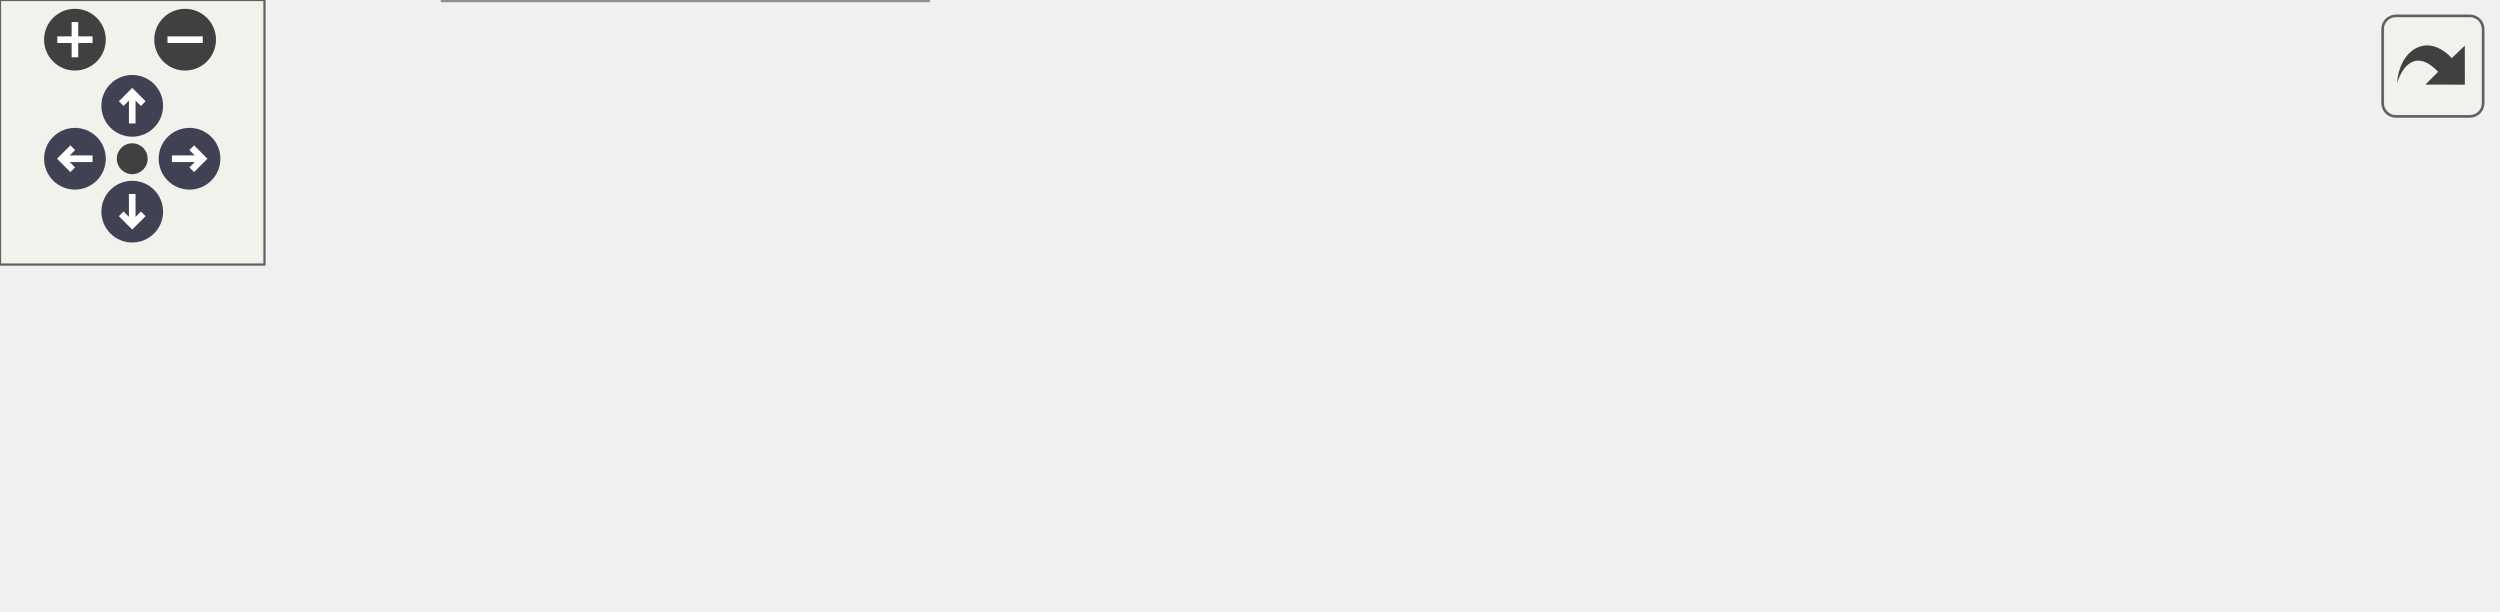
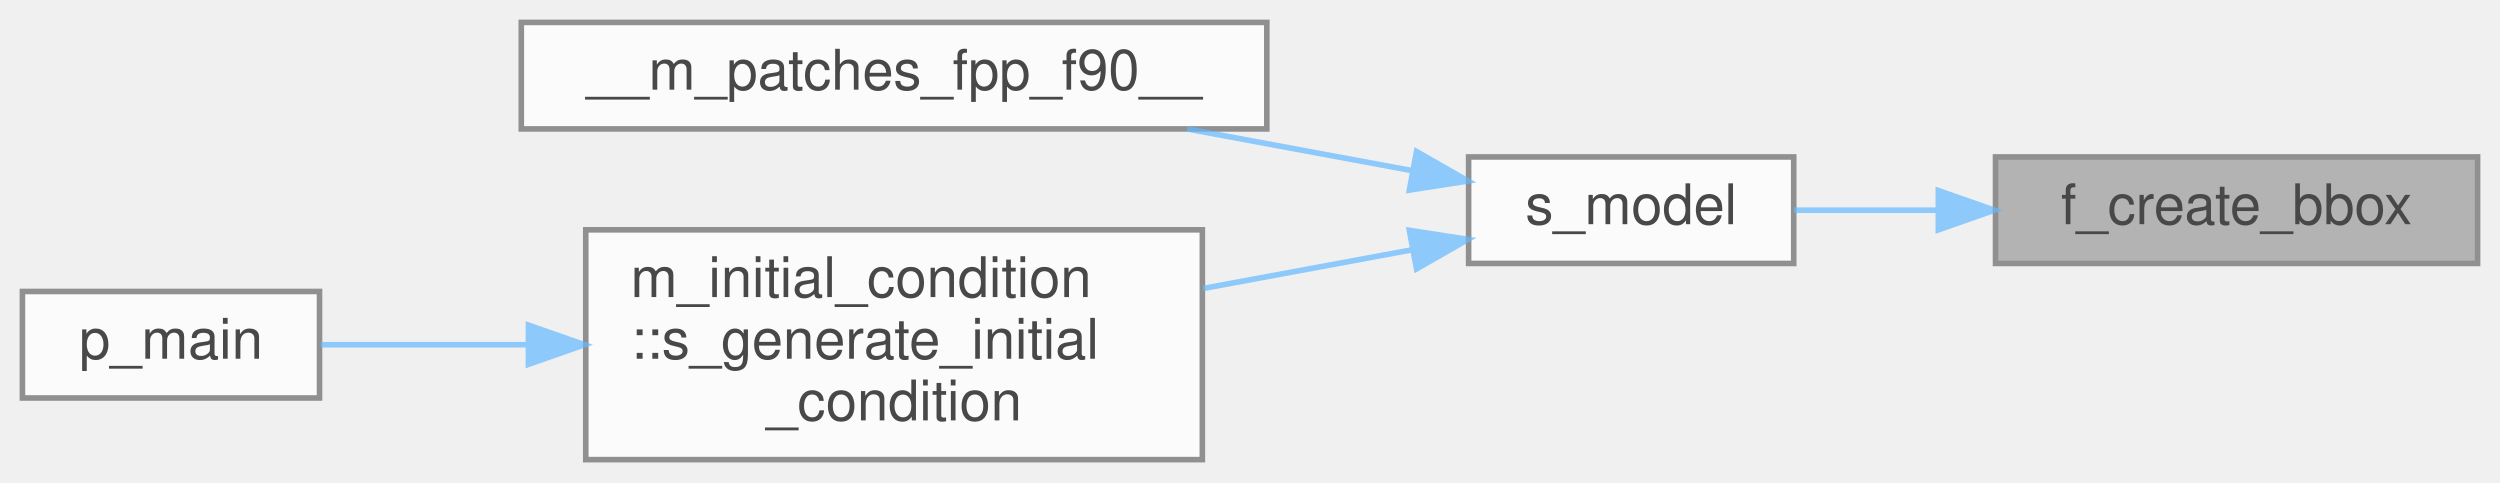
- <svg xmlns="http://www.w3.org/2000/svg" xmlns:xlink="http://www.w3.org/1999/xlink" id="main" version="1.1" xml:space="preserve">
-   <style type="text/css">
+ <svg xmlns="http://www.w3.org/2000/svg" xmlns:xlink="http://www.w3.org/1999/xlink" width="446pt" height="86pt" viewBox="0.00 0.00 446.00 86.00">
+   <svg id="main" version="1.1" xml:space="preserve">
+     <style type="text/css">
.node, .edge {opacity: 0.7;}
.node.selected, .edge.selected {opacity: 1;}
.edge:hover path { stroke: red; }
.edge:hover polygon { stroke: red; fill: red; }
</style>
-   <defs>
-     <circle id="rim" cx="0" cy="0" r="7" />
-     <circle id="rim2" cx="0" cy="0" r="3.5" />
-     <g id="zoomPlus">
-       <use xlink:href="#rim" fill="#404040">
-         <set attributeName="fill" to="#808080" begin="zoomplus.mouseover" end="zoomplus.mouseout" />
-       </use>
-       <path d="M-4,0h8M0,-4v8" fill="none" stroke="white" stroke-width="1.5" pointer-events="none" />
-     </g>
-     <g id="zoomMin">
-       <use xlink:href="#rim" fill="#404040">
-         <set attributeName="fill" to="#808080" begin="zoomminus.mouseover" end="zoomminus.mouseout" />
-       </use>
-       <path d="M-4,0h8" fill="none" stroke="white" stroke-width="1.5" pointer-events="none" />
-     </g>
-     <g id="arrowUp" transform="translate(30 24)">
-       <use xlink:href="#rim" />
-       <path pointer-events="none" fill="none" stroke="white" stroke-width="1.5" d="M0,-3.0v7 M-2.5,-0.5L0,-3.0L2.5,-0.5" />
-     </g>
-     <g id="arrowRight" transform="rotate(90) translate(36 -43)">
-       <use xlink:href="#rim" />
-       <path pointer-events="none" fill="none" stroke="white" stroke-width="1.5" d="M0,-3.0v7 M-2.5,-0.5L0,-3.0L2.5,-0.5" />
-     </g>
-     <g id="arrowDown" transform="rotate(180) translate(-30 -48)">
-       <use xlink:href="#rim" />
-       <path pointer-events="none" fill="none" stroke="white" stroke-width="1.5" d="M0,-3.0v7 M-2.5,-0.5L0,-3.0L2.5,-0.5" />
-     </g>
-     <g id="arrowLeft" transform="rotate(270) translate(-36 17)">
-       <use xlink:href="#rim" />
-       <path pointer-events="none" fill="none" stroke="white" stroke-width="1.5" d="M0,-3.0v7 M-2.5,-0.5L0,-3.0L2.5,-0.5" />
-     </g>
-     <g id="resetDef">
-       <use xlink:href="#rim2" fill="#404040">
-         <set attributeName="fill" to="#808080" begin="reset.mouseover" end="reset.mouseout" />
-       </use>
-     </g>
-   </defs>
-   <svg id="graph" class="graph">
-     <g id="viewport">
-       <g id="Node000001" class="node">
-         <g id="a_Node000001">
-           <a xlink:title="This procedure creates a bounding box for a model.">
-             <polygon fill="#999999" stroke="#666666" points="566,-54 480,-54 480,-35 566,-35 566,-54" />
-             <text text-anchor="middle" x="523" y="-42" font-family="Helvetica,sans-Serif" font-size="10.00">f_create_bbox</text>
-           </a>
+     <svg id="graph" class="graph">
+       <g id="graph0" class="graph" transform="scale(1 1) rotate(0) translate(4 82)">
+         <g id="Node000001" class="node">
+           <g id="a_Node000001">
+             <a xlink:title="This procedure creates a bounding box for a model.">
+               <polygon fill="#999999" stroke="#666666" points="438,-54 352,-54 352,-35 438,-35 438,-54" />
+               <text text-anchor="middle" x="395" y="-42" font-family="Helvetica,sans-Serif" font-size="10.00">f_create_bbox</text>
+             </a>
+           </g>
+         </g>
+         <g id="Node000002" class="node">
+           <g id="a_Node000002">
+             <a xlink:href="m__patches_8fpp_8f90.html#ac7f748ab1e64c62eff219301807ba04e" target="_top" xlink:title="The STL patch is a 2/3D geometry that is imported from an STL file.">
+               <polygon fill="white" stroke="#666666" points="316,-54 258,-54 258,-35 316,-35 316,-54" />
+               <text text-anchor="middle" x="287" y="-42" font-family="Helvetica,sans-Serif" font-size="10.00">s_model</text>
+             </a>
+           </g>
+         </g>
+         <g id="edge1_Node000001_Node000002" class="edge">
+           <g id="a_edge1_Node000001_Node000002">
+             <a xlink:title=" ">
+               <path fill="none" stroke="#63b8ff" d="M341.54,-44.5C332.75,-44.5 323.93,-44.5 316.07,-44.5" />
+               <polygon fill="#63b8ff" stroke="#63b8ff" points="341.8,-48 351.8,-44.5 341.8,-41 341.8,-48" />
+             </a>
+           </g>
+         </g>
+         <g id="Node000003" class="node">
+           <g id="a_Node000003">
+             <a xlink:href="m__patches_8fpp_8f90.html#a4a44c39189d79ff9c01b6372bf3dd856" target="_top" xlink:title=" ">
+               <polygon fill="white" stroke="#666666" points="222,-78 89,-78 89,-59 222,-59 222,-78" />
+               <text text-anchor="middle" x="155.5" y="-66" font-family="Helvetica,sans-Serif" font-size="10.00">__m_patches_fpp_f90__</text>
+             </a>
+           </g>
+         </g>
+         <g id="edge2_Node000002_Node000003" class="edge">
+           <g id="a_edge2_Node000002_Node000003">
+             <a xlink:title=" ">
+               <path fill="none" stroke="#63b8ff" d="M247.8,-51.58C235.26,-53.9 221.12,-56.52 207.78,-59" />
+               <polygon fill="#63b8ff" stroke="#63b8ff" points="248.71,-54.97 257.9,-49.71 247.43,-48.09 248.71,-54.97" />
+             </a>
+           </g>
+         </g>
+         <g id="Node000004" class="node">
+           <g id="a_Node000004">
+             <a xlink:href="namespacem__initial__condition.html#aa74a70029e3ec0fd3225b369e7c5443e" target="_top" xlink:title="This subroutine peruses the patches and depending on the type of geometry associated with a particula...">
+               <polygon fill="white" stroke="#666666" points="210.5,-41 100.5,-41 100.5,0 210.5,0 210.5,-41" />
+               <text text-anchor="start" x="108.5" y="-29" font-family="Helvetica,sans-Serif" font-size="10.00">m_initial_condition</text>
+               <text text-anchor="start" x="108.5" y="-18" font-family="Helvetica,sans-Serif" font-size="10.00">::s_generate_initial</text>
+               <text text-anchor="middle" x="155.5" y="-7" font-family="Helvetica,sans-Serif" font-size="10.00">_condition</text>
+             </a>
+           </g>
+         </g>
+         <g id="edge3_Node000002_Node000004" class="edge">
+           <g id="a_edge3_Node000002_Node000004">
+             <a xlink:title=" ">
+               <path fill="none" stroke="#63b8ff" d="M248.03,-37.46C236.33,-35.3 223.22,-32.86 210.65,-30.54" />
+               <polygon fill="#63b8ff" stroke="#63b8ff" points="247.43,-40.91 257.9,-39.29 248.71,-34.03 247.43,-40.91" />
+             </a>
+           </g>
+         </g>
+         <g id="Node000005" class="node">
+           <g id="a_Node000005">
+             <a xlink:href="p__main_8f90.html#aeec10ee8e2940c953967da3e374e1579" target="_top" xlink:title="This program takes care of setting up the initial condition and grid data for the multicomponent flow...">
+               <polygon fill="white" stroke="#666666" points="53,-30 0,-30 0,-11 53,-11 53,-30" />
+               <text text-anchor="middle" x="26.5" y="-18" font-family="Helvetica,sans-Serif" font-size="10.00">p_main</text>
+             </a>
+           </g>
+         </g>
+         <g id="edge4_Node000004_Node000005" class="edge">
+           <g id="a_edge4_Node000004_Node000005">
+             <a xlink:title=" ">
+               <path fill="none" stroke="#63b8ff" d="M90.26,-20.5C77.14,-20.5 64.05,-20.5 53.26,-20.5" />
+               <polygon fill="#63b8ff" stroke="#63b8ff" points="90.27,-24 100.27,-20.5 90.27,-17 90.27,-24" />
+             </a>
+           </g>
        </g>
      </g>
-       <g id="Node000002" class="node">
-         <g id="a_Node000002">
-           <a xlink:href="m__octree_8fpp_8f90.html#a514b1883b7eb6555909ba441983ff214" target="_top" xlink:title="This procedure creates an octree from a mesh.">
-             <polygon fill="white" stroke="#666666" points="444,-73 352,-73 352,-54 444,-54 444,-73" />
-             <text text-anchor="middle" x="398" y="-61" font-family="Helvetica,sans-Serif" font-size="10.00">f_octree_create</text>
-           </a>
-         </g>
-       </g>
-       <g id="edge1_Node000001_Node000002" class="edge">
-         <g id="a_edge1_Node000001_Node000002">
-           <a xlink:title=" ">
-             <path fill="none" stroke="#63b8ff" d="M469.59,-52.6C461.19,-53.89 452.56,-55.23 444.35,-56.5" />
-             <polygon fill="#63b8ff" stroke="#63b8ff" points="470.32,-56.02 479.67,-51.04 469.25,-49.11 470.32,-56.02" />
-           </a>
-         </g>
-       </g>
-       <g id="Node000003" class="node">
-         <g id="a_Node000003">
-           <a xlink:href="m__patches_8fpp_8f90.html#ac7f748ab1e64c62eff219301807ba04e" target="_top" xlink:title="The STL patch is a 2/3D geometry that is imported from an STL file.">
-             <polygon fill="white" stroke="#666666" points="316,-54 258,-54 258,-35 316,-35 316,-54" />
-             <text text-anchor="middle" x="287" y="-42" font-family="Helvetica,sans-Serif" font-size="10.00">s_model</text>
-           </a>
-         </g>
-       </g>
-       <g id="edge6_Node000001_Node000003" class="edge">
-         <g id="a_edge6_Node000001_Node000003">
-           <a xlink:title=" ">
-             <path fill="none" stroke="#63b8ff" d="M469.8,-44.5C422.35,-44.5 354.12,-44.5 316.17,-44.5" />
-             <polygon fill="#63b8ff" stroke="#63b8ff" points="469.9,-48 479.9,-44.5 469.9,-41 469.9,-48" />
-           </a>
-         </g>
-       </g>
-       <g id="edge2_Node000002_Node000003" class="edge">
-         <g id="a_edge2_Node000002_Node000003">
-           <a xlink:title=" ">
-             <path fill="none" stroke="#63b8ff" d="M341.75,-53.87C332.88,-52.32 324.04,-50.78 316.16,-49.41" />
-             <polygon fill="#63b8ff" stroke="#63b8ff" points="341.27,-57.34 351.72,-55.61 342.47,-50.44 341.27,-57.34" />
-           </a>
-         </g>
-       </g>
-       <g id="Node000004" class="node">
-         <g id="a_Node000004">
-           <a xlink:href="m__patches_8fpp_8f90.html#a4a44c39189d79ff9c01b6372bf3dd856" target="_top" xlink:title=" ">
-             <polygon fill="white" stroke="#666666" points="222,-78 89,-78 89,-59 222,-59 222,-78" />
-             <text text-anchor="middle" x="155.5" y="-66" font-family="Helvetica,sans-Serif" font-size="10.00">__m_patches_fpp_f90__</text>
-           </a>
-         </g>
-       </g>
-       <g id="edge3_Node000003_Node000004" class="edge">
-         <g id="a_edge3_Node000003_Node000004">
-           <a xlink:title=" ">
-             <path fill="none" stroke="#63b8ff" d="M247.8,-51.58C235.26,-53.9 221.12,-56.52 207.78,-59" />
-             <polygon fill="#63b8ff" stroke="#63b8ff" points="248.71,-54.97 257.9,-49.71 247.43,-48.09 248.71,-54.97" />
-           </a>
-         </g>
-       </g>
-       <g id="Node000005" class="node">
-         <g id="a_Node000005">
-           <a xlink:href="namespacem__initial__condition.html#aa74a70029e3ec0fd3225b369e7c5443e" target="_top" xlink:title="This subroutine peruses the patches and depending on the type of geometry associated with a particula...">
-             <polygon fill="white" stroke="#666666" points="210.5,-41 100.5,-41 100.5,0 210.5,0 210.5,-41" />
-             <text text-anchor="start" x="108.5" y="-29" font-family="Helvetica,sans-Serif" font-size="10.00">m_initial_condition</text>
-             <text text-anchor="start" x="108.5" y="-18" font-family="Helvetica,sans-Serif" font-size="10.00">::s_generate_initial</text>
-             <text text-anchor="middle" x="155.5" y="-7" font-family="Helvetica,sans-Serif" font-size="10.00">_condition</text>
-           </a>
-         </g>
-       </g>
-       <g id="edge4_Node000003_Node000005" class="edge">
-         <g id="a_edge4_Node000003_Node000005">
-           <a xlink:title=" ">
-             <path fill="none" stroke="#63b8ff" d="M248.03,-37.46C236.33,-35.3 223.22,-32.86 210.65,-30.54" />
-             <polygon fill="#63b8ff" stroke="#63b8ff" points="247.43,-40.91 257.9,-39.29 248.71,-34.03 247.43,-40.91" />
-           </a>
-         </g>
-       </g>
-       <g id="Node000006" class="node">
-         <g id="a_Node000006">
-           <a xlink:href="p__main_8f90.html#aeec10ee8e2940c953967da3e374e1579" target="_top" xlink:title="This program takes care of setting up the initial condition and grid data for the multicomponent flow...">
-             <polygon fill="white" stroke="#666666" points="53,-30 0,-30 0,-11 53,-11 53,-30" />
-             <text text-anchor="middle" x="26.5" y="-18" font-family="Helvetica,sans-Serif" font-size="10.00">p_main</text>
-           </a>
-         </g>
-       </g>
-       <g id="edge5_Node000005_Node000006" class="edge">
-         <g id="a_edge5_Node000005_Node000006">
-           <a xlink:title=" ">
-             <path fill="none" stroke="#63b8ff" d="M90.26,-20.5C77.14,-20.5 64.05,-20.5 53.26,-20.5" />
-             <polygon fill="#63b8ff" stroke="#63b8ff" points="90.27,-24 100.27,-20.5 90.27,-17 90.27,-24" />
-           </a>
-         </g>
-       </g>
-     </g>
-   </svg>
-   <g id="navigator" transform="translate(0 0)" fill="#404254">
-     <rect fill="#f2f5e9" fill-opacity="0.5" stroke="#606060" stroke-width=".5" x="0" y="0" width="60" height="60" />
-     <use id="zoomplus" xlink:href="#zoomPlus" x="17" y="9" />
-     <use id="zoomminus" xlink:href="#zoomMin" x="42" y="9" />
-     <use id="reset" xlink:href="#resetDef" x="30" y="36" />
-     <use id="arrowup" xlink:href="#arrowUp" x="0" y="0" />
-     <use id="arrowright" xlink:href="#arrowRight" x="0" y="0" />
-     <use id="arrowdown" xlink:href="#arrowDown" x="0" y="0" />
-     <use id="arrowleft" xlink:href="#arrowLeft" x="0" y="0" />
-   </g>
-   <svg viewBox="0 0 15 15" width="100%" height="30px" preserveAspectRatio="xMaxYMin meet">
-     <g id="arrow_out" transform="scale(0.3 0.3)">
-       <a xlink:href="m__helper_8fpp_8f90_a88808ee0f14fe4e145a538646dc9ba73_icgraph_org.svg" target="_base">
-         <rect id="button" ry="5" rx="5" y="6" x="6" height="38" width="38" fill="#f2f5e9" fill-opacity="0.5" stroke="#606060" stroke-width="1.0" />
-         <path id="arrow" d="M 11.5,31.437 C 11.94,20.098 22.043,11.323 32.159,21.979 L 37.069,17.246 C 37.069,17.246 37.088,32 37.088,32 L 22.16,31.978 C 22.16,31.978 26.998,27.14 26.998,27.14 C 18.529,18.264 13.292,25.23 11.5,31.437 z" style="fill:#404040;" />
-       </a>
-     </g>
+     </svg>
  </svg>
  <style type="text/css">

[data-mouse-over-selected='false'] { opacity: 0.7; }
[data-mouse-over-selected='true']  { opacity: 1.0; }

</style>
</svg>
